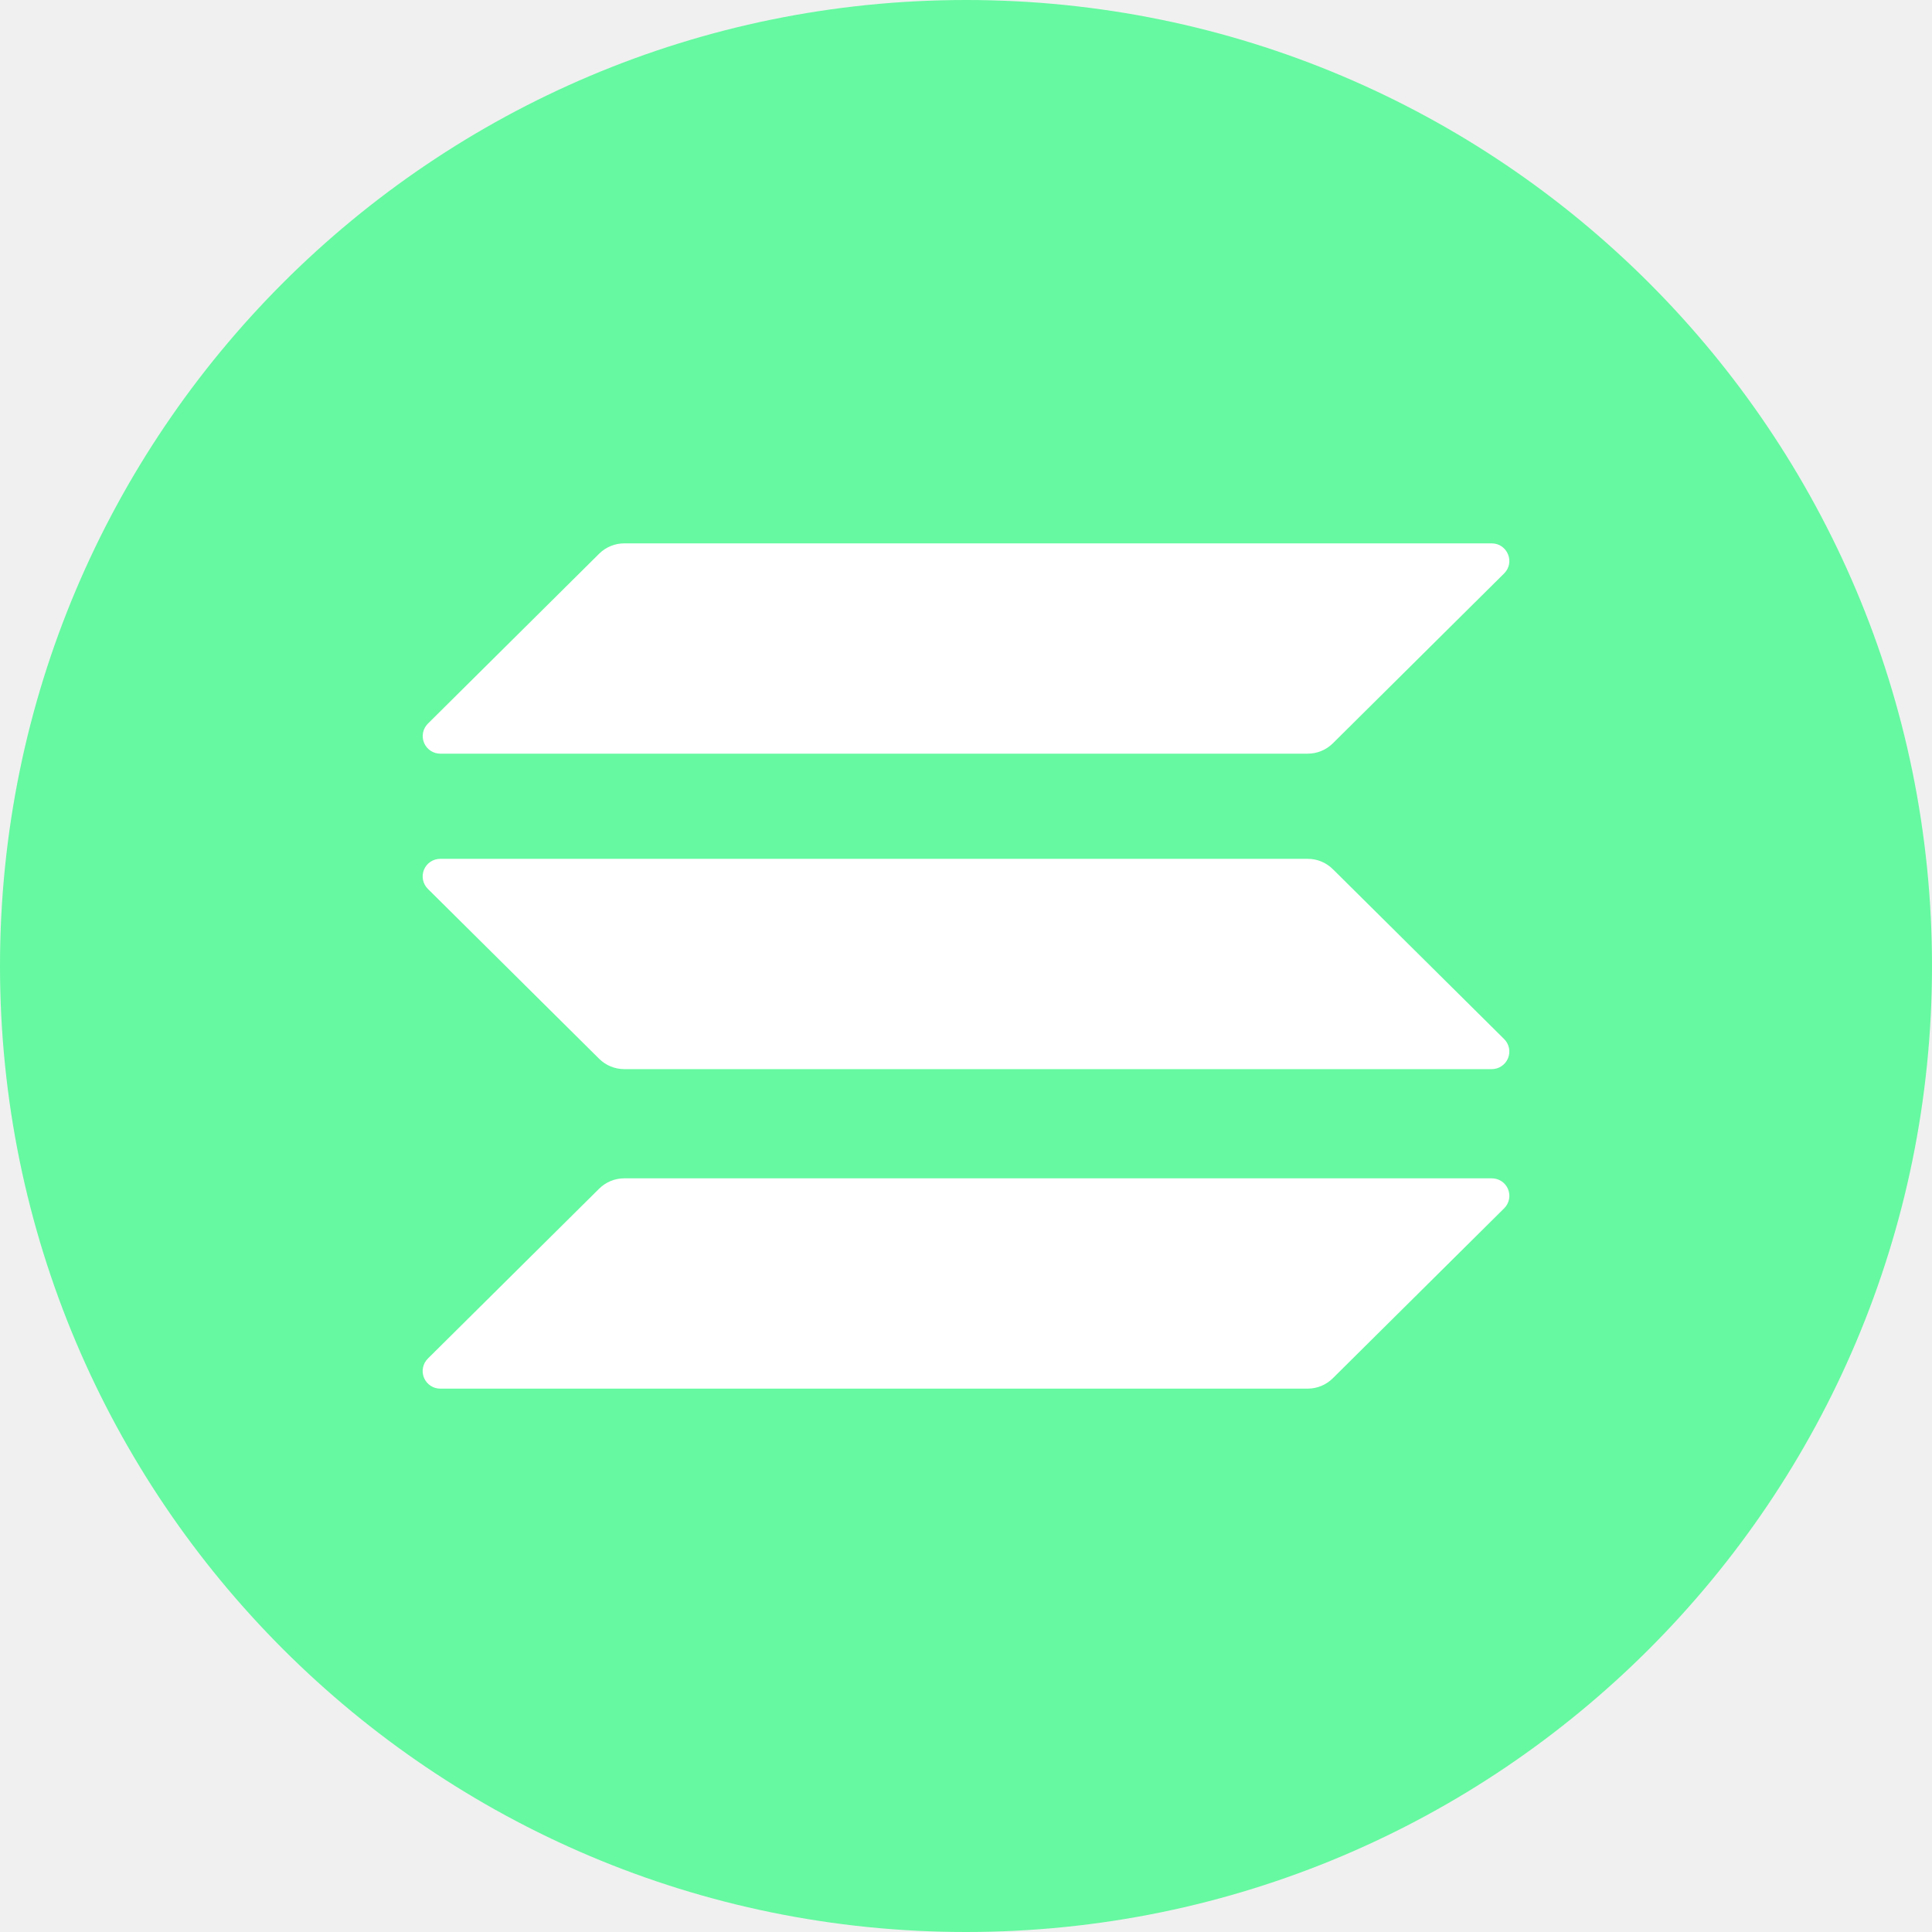
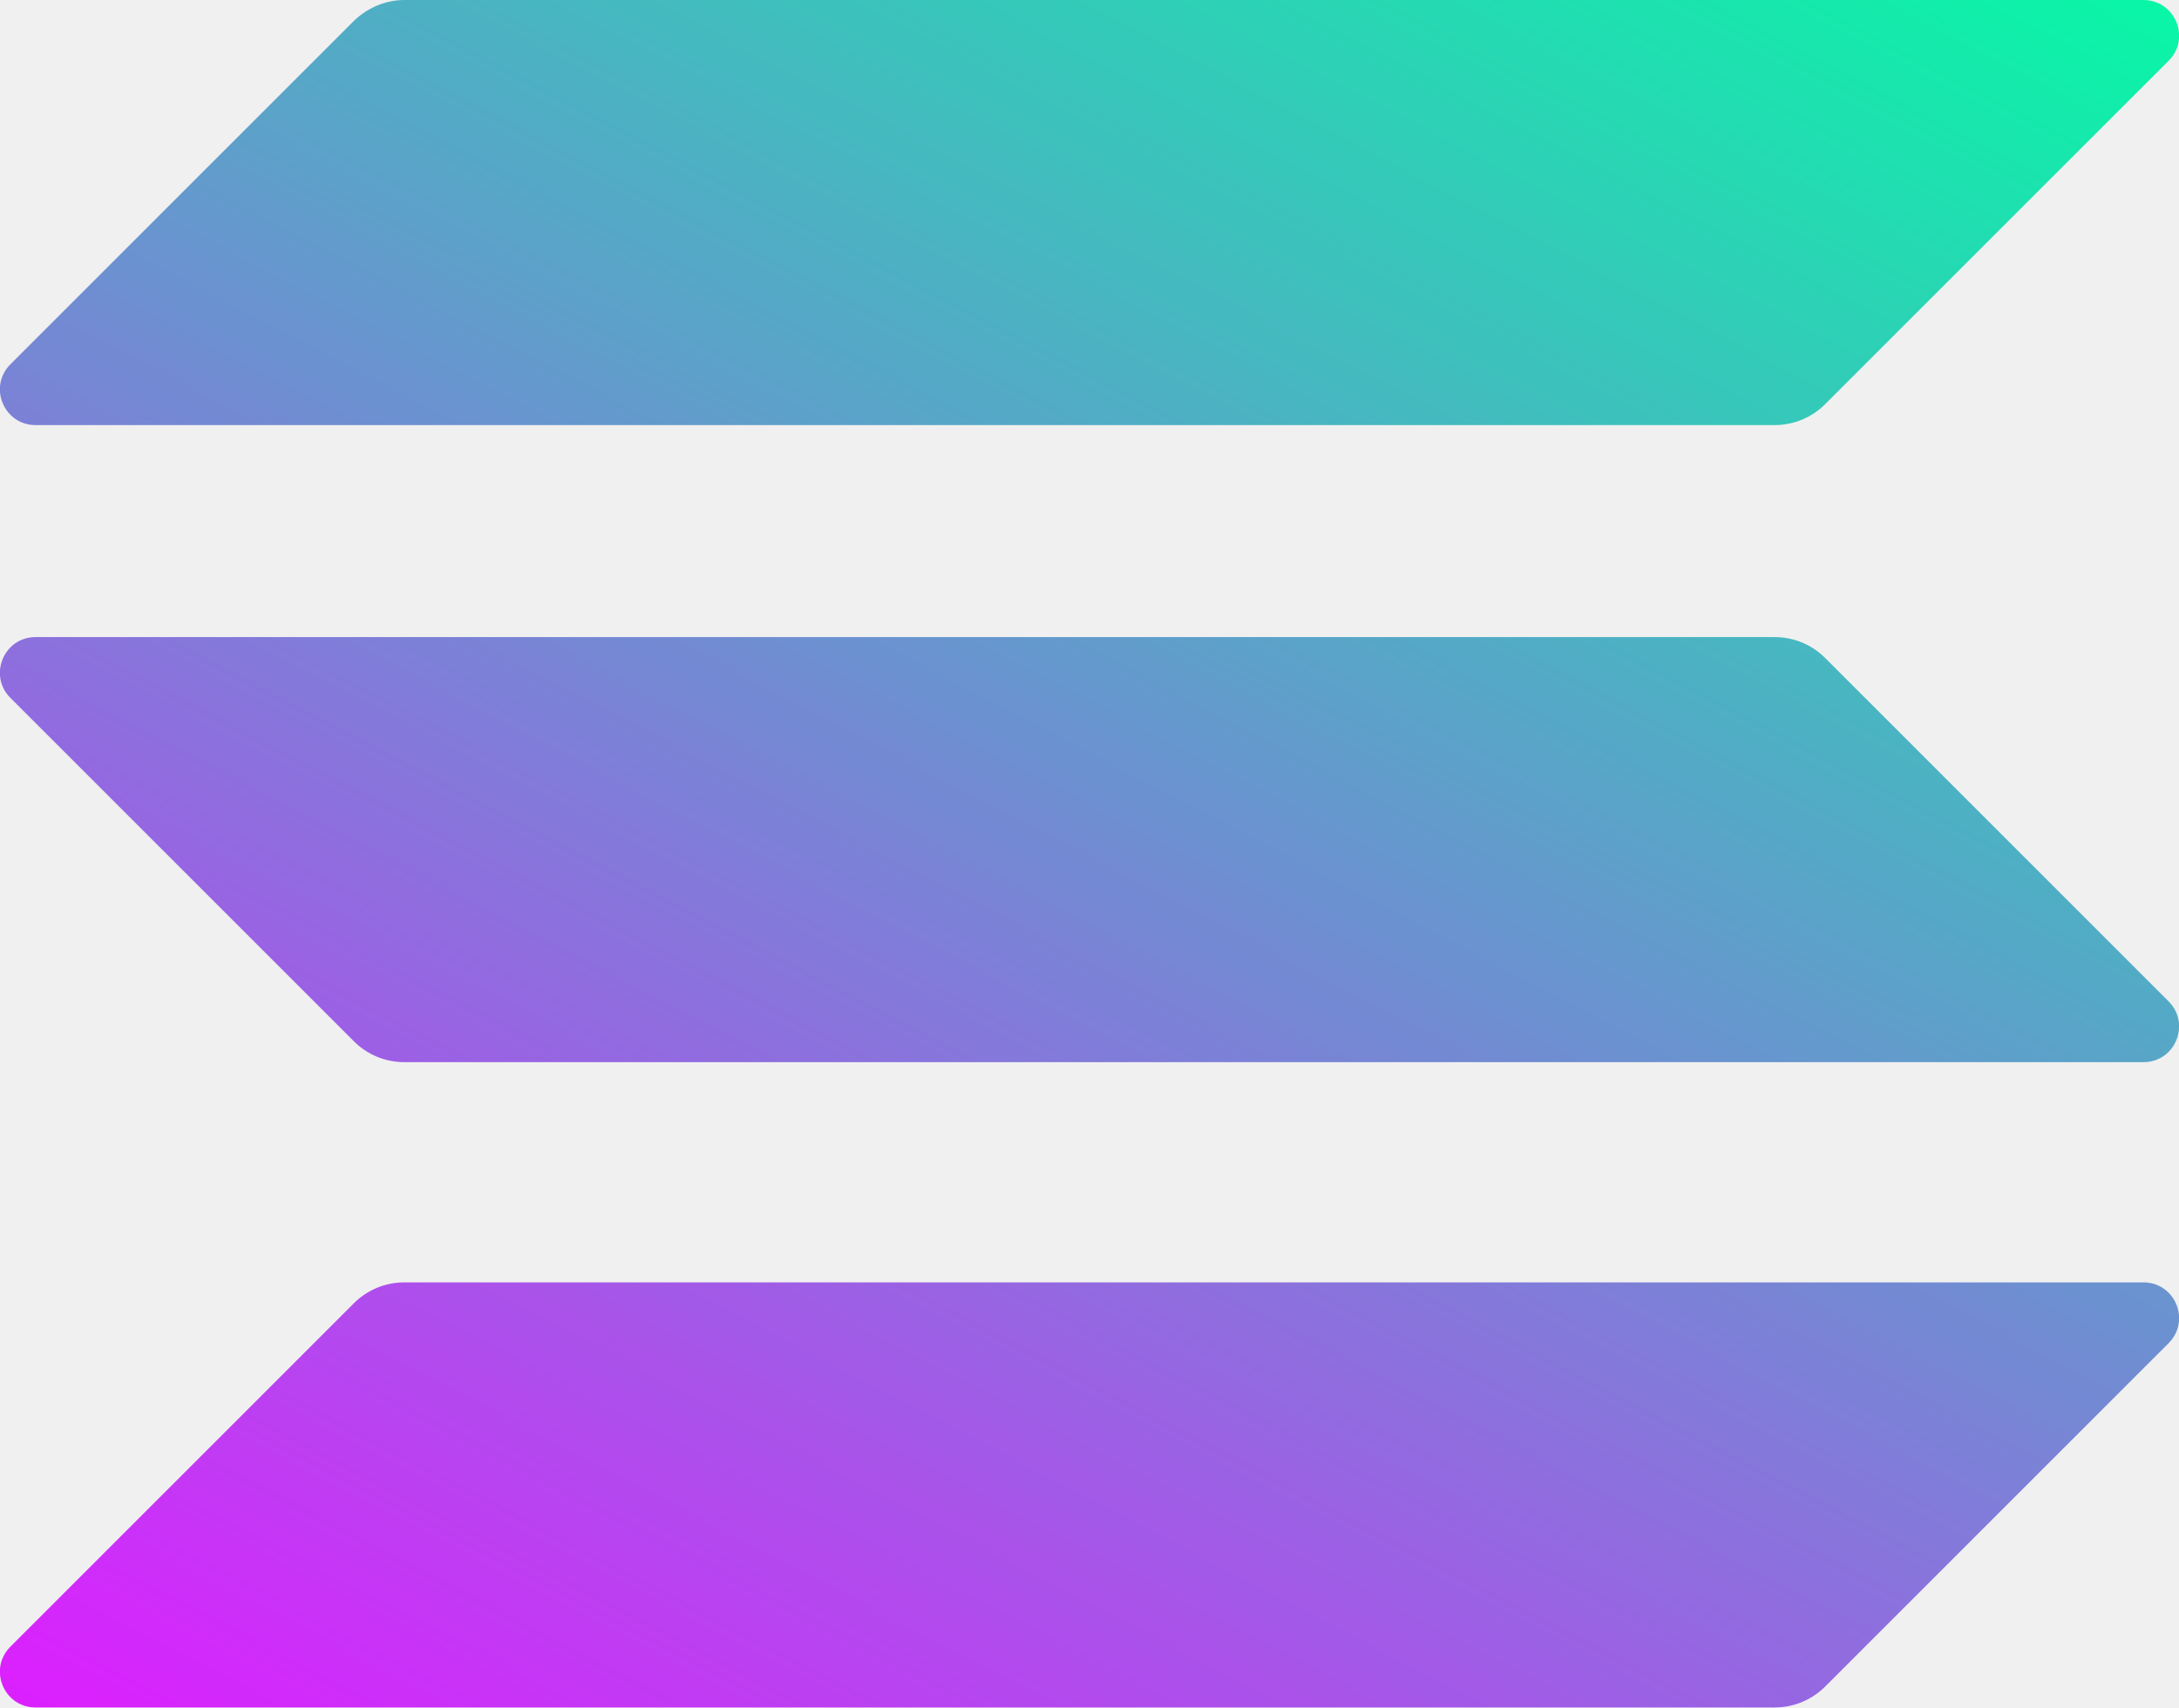
- <svg xmlns="http://www.w3.org/2000/svg" width="32" height="32" viewBox="0 0 32 32">
-   <g fill="none">
-     <circle fill="#66F9A1" cx="16" cy="16" r="16" />
-     <path d="M9.925 19.687a.59.59 0 01.415-.17h14.366a.29.29 0 01.207.497l-2.838 2.815a.59.59 0 01-.415.171H7.294a.291.291 0 01-.207-.498l2.838-2.815zm0-10.517A.59.59 0 0110.34 9h14.366c.261 0 .392.314.207.498l-2.838 2.815a.59.59 0 01-.415.17H7.294a.291.291 0 01-.207-.497L9.925 9.17zm12.15 5.225a.59.59 0 00-.415-.17H7.294a.291.291 0 00-.207.498l2.838 2.815c.11.109.26.17.415.17h14.366a.291.291 0 00.207-.498l-2.838-2.815z" fill="#FFF" />
-   </g>
+ <svg xmlns="http://www.w3.org/2000/svg" version="1.1" id="Layer_1" x="0px" y="0px" viewBox="0 0 397.7 311.7" style="enable-background:new 0 0 397.7 311.7;" xml:space="preserve">
+   <style type="text/css">
+ 	.st0{fill:url(#SVGID_1_);}
+ 	.st1{fill:url(#SVGID_2_);}
+ 	.st2{fill:url(#SVGID_3_);}
+ </style>
+   <linearGradient id="SVGID_1_" gradientUnits="userSpaceOnUse" x1="360.879" y1="351.455" x2="141.213" y2="-69.294" gradientTransform="matrix(1 0 0 -1 0 314)">
+     <stop offset="0" style="stop-color:#00FFA3" />
+     <stop offset="1" style="stop-color:#DC1FFF" />
+   </linearGradient>
+   <path class="st0" d="M64.6,237.9c2.4-2.4,5.7-3.8,9.2-3.8h317.4c5.8,0,8.7,7,4.6,11.1l-62.7,62.7c-2.4,2.4-5.7,3.8-9.2,3.8H6.5  c-5.8,0-8.7-7-4.6-11.1L64.6,237.9z" />
+   <linearGradient id="SVGID_2_" gradientUnits="userSpaceOnUse" x1="264.829" y1="401.601" x2="45.163" y2="-19.148" gradientTransform="matrix(1 0 0 -1 0 314)">
+     <stop offset="0" style="stop-color:#00FFA3" />
+     <stop offset="1" style="stop-color:#DC1FFF" />
+   </linearGradient>
+   <path class="st1" d="M64.6,3.8C67.1,1.4,70.4,0,73.8,0h317.4c5.8,0,8.7,7,4.6,11.1l-62.7,62.7c-2.4,2.4-5.7,3.8-9.2,3.8H6.5  c-5.8,0-8.7-7-4.6-11.1L64.6,3.8z" />
+   <linearGradient id="SVGID_3_" gradientUnits="userSpaceOnUse" x1="312.548" y1="376.688" x2="92.882" y2="-44.061" gradientTransform="matrix(1 0 0 -1 0 314)">
+     <stop offset="0" style="stop-color:#00FFA3" />
+     <stop offset="1" style="stop-color:#DC1FFF" />
+   </linearGradient>
+   <path class="st2" d="M333.1,120.1c-2.4-2.4-5.7-3.8-9.2-3.8H6.5c-5.8,0-8.7,7-4.6,11.1l62.7,62.7c2.4,2.4,5.7,3.8,9.2,3.8h317.4  c5.8,0,8.7-7,4.6-11.1L333.1,120.1z" />
</svg>
